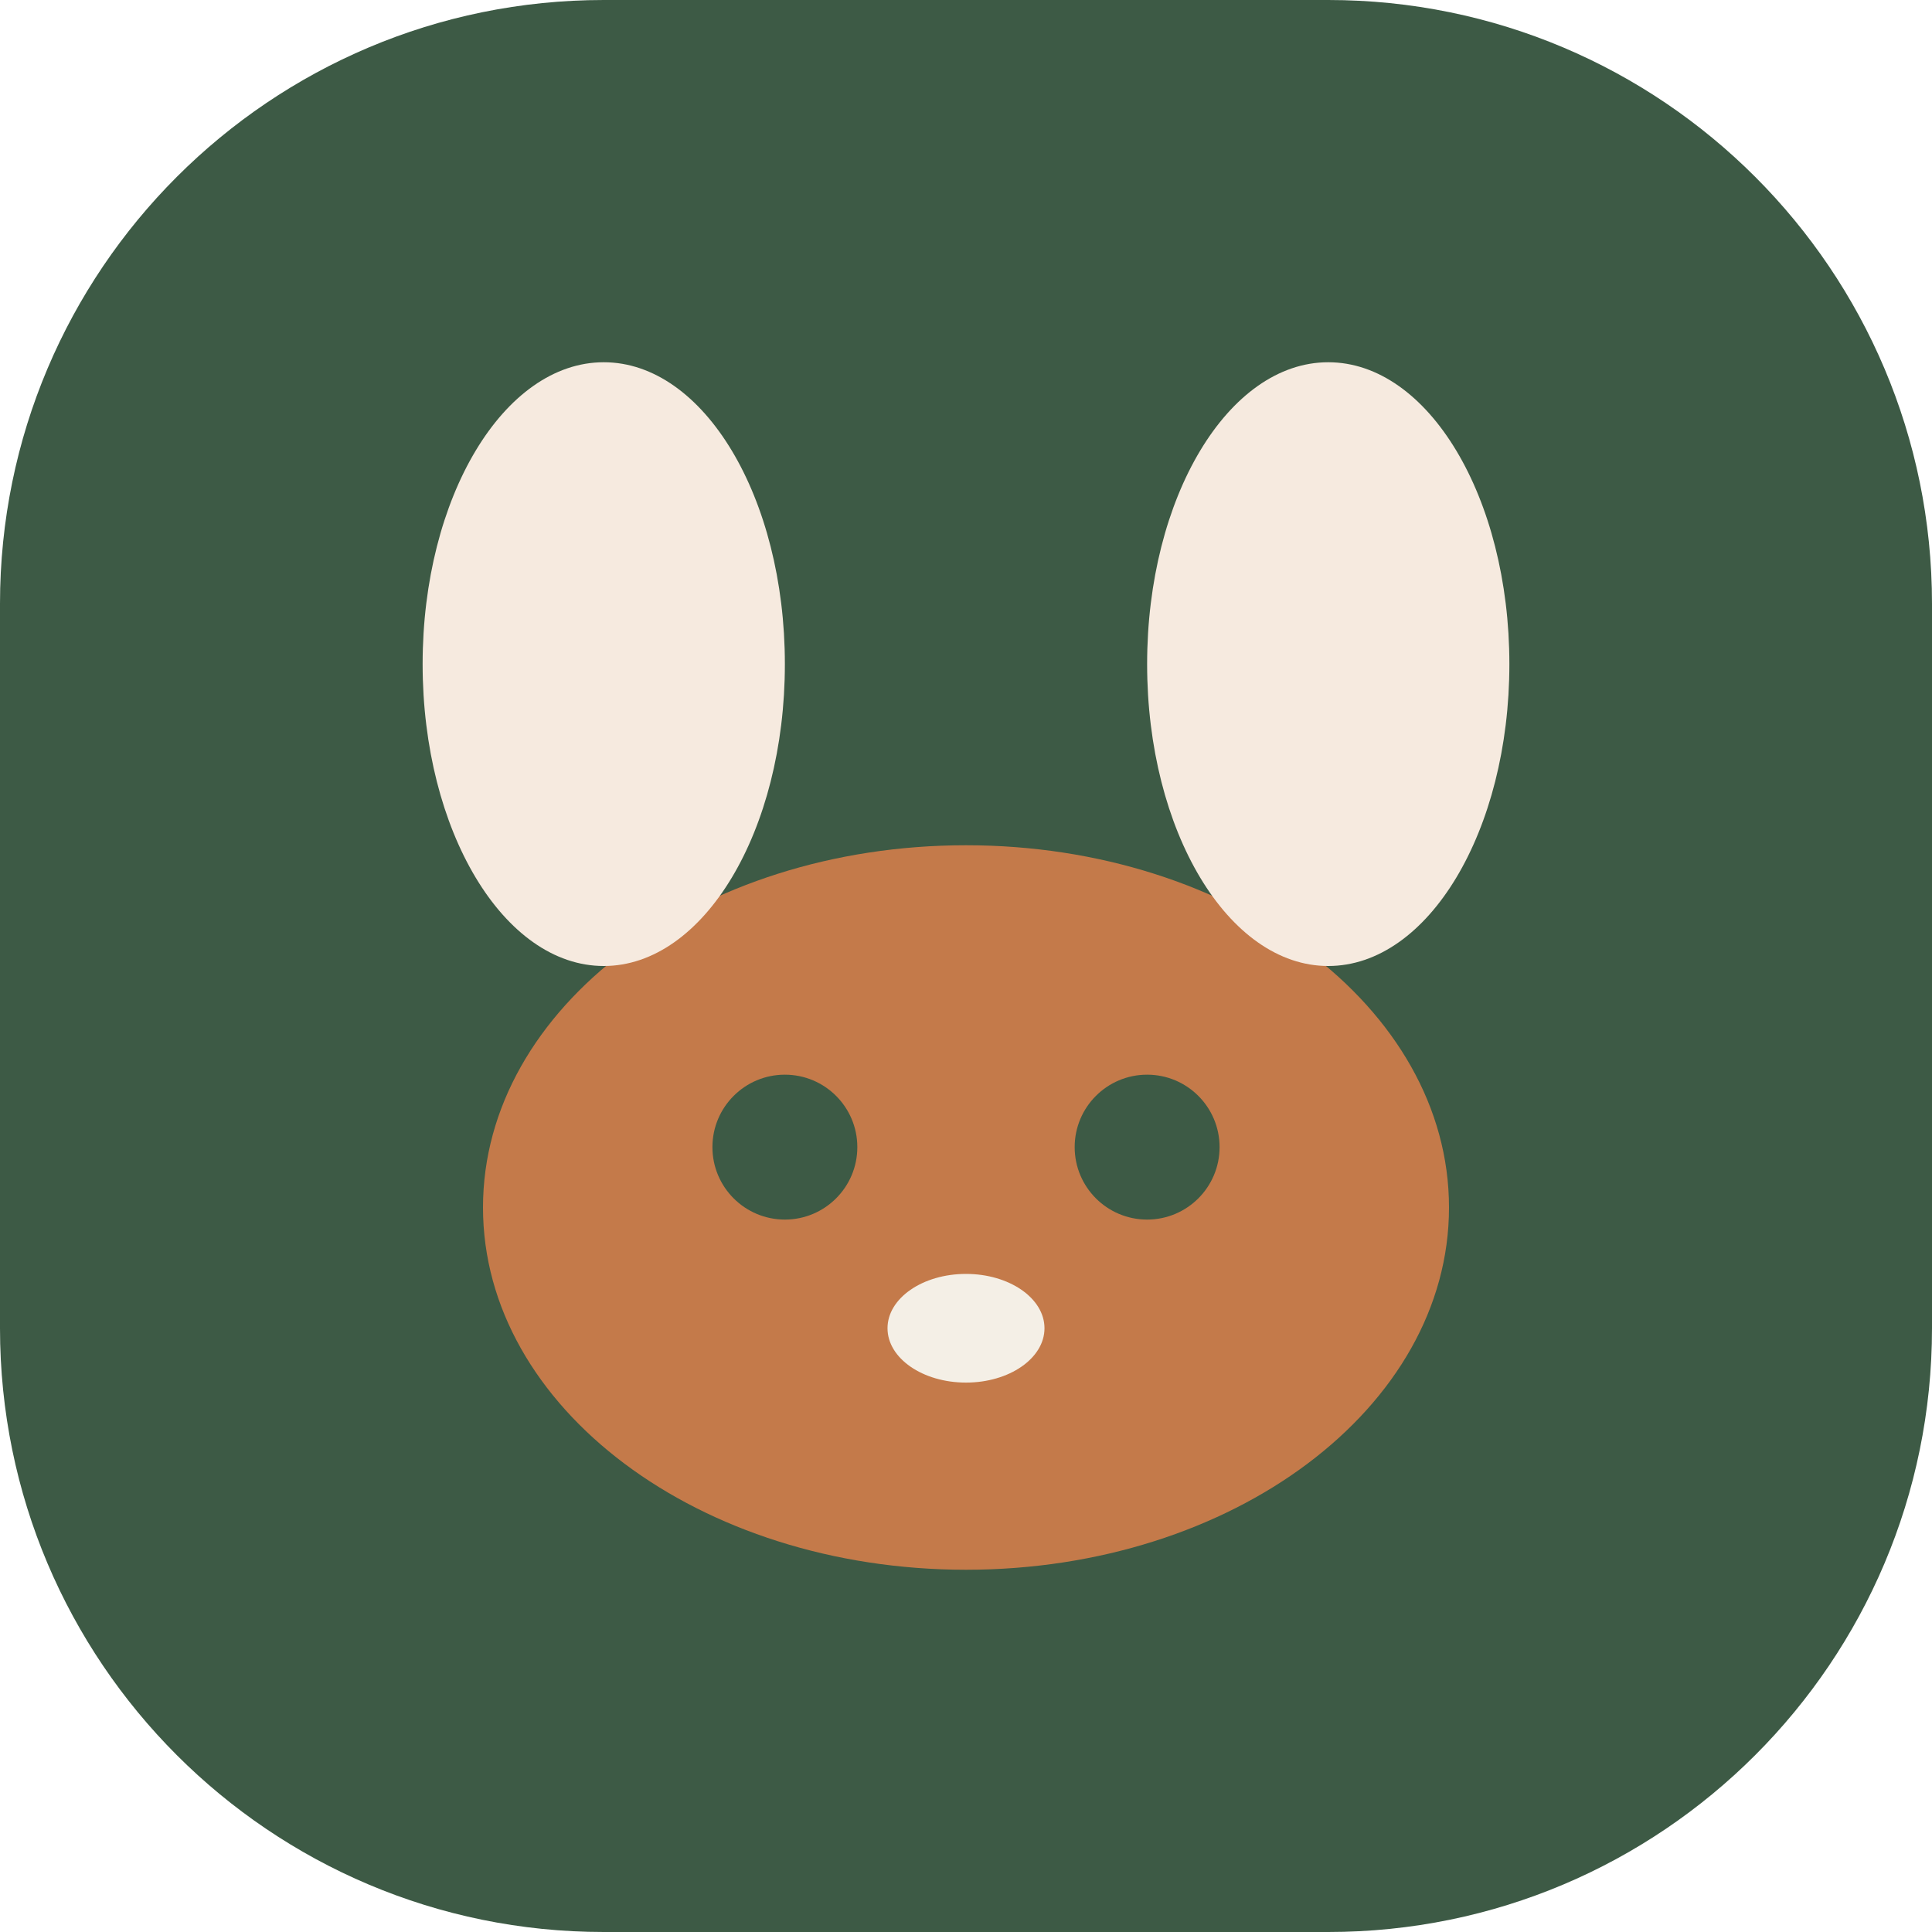
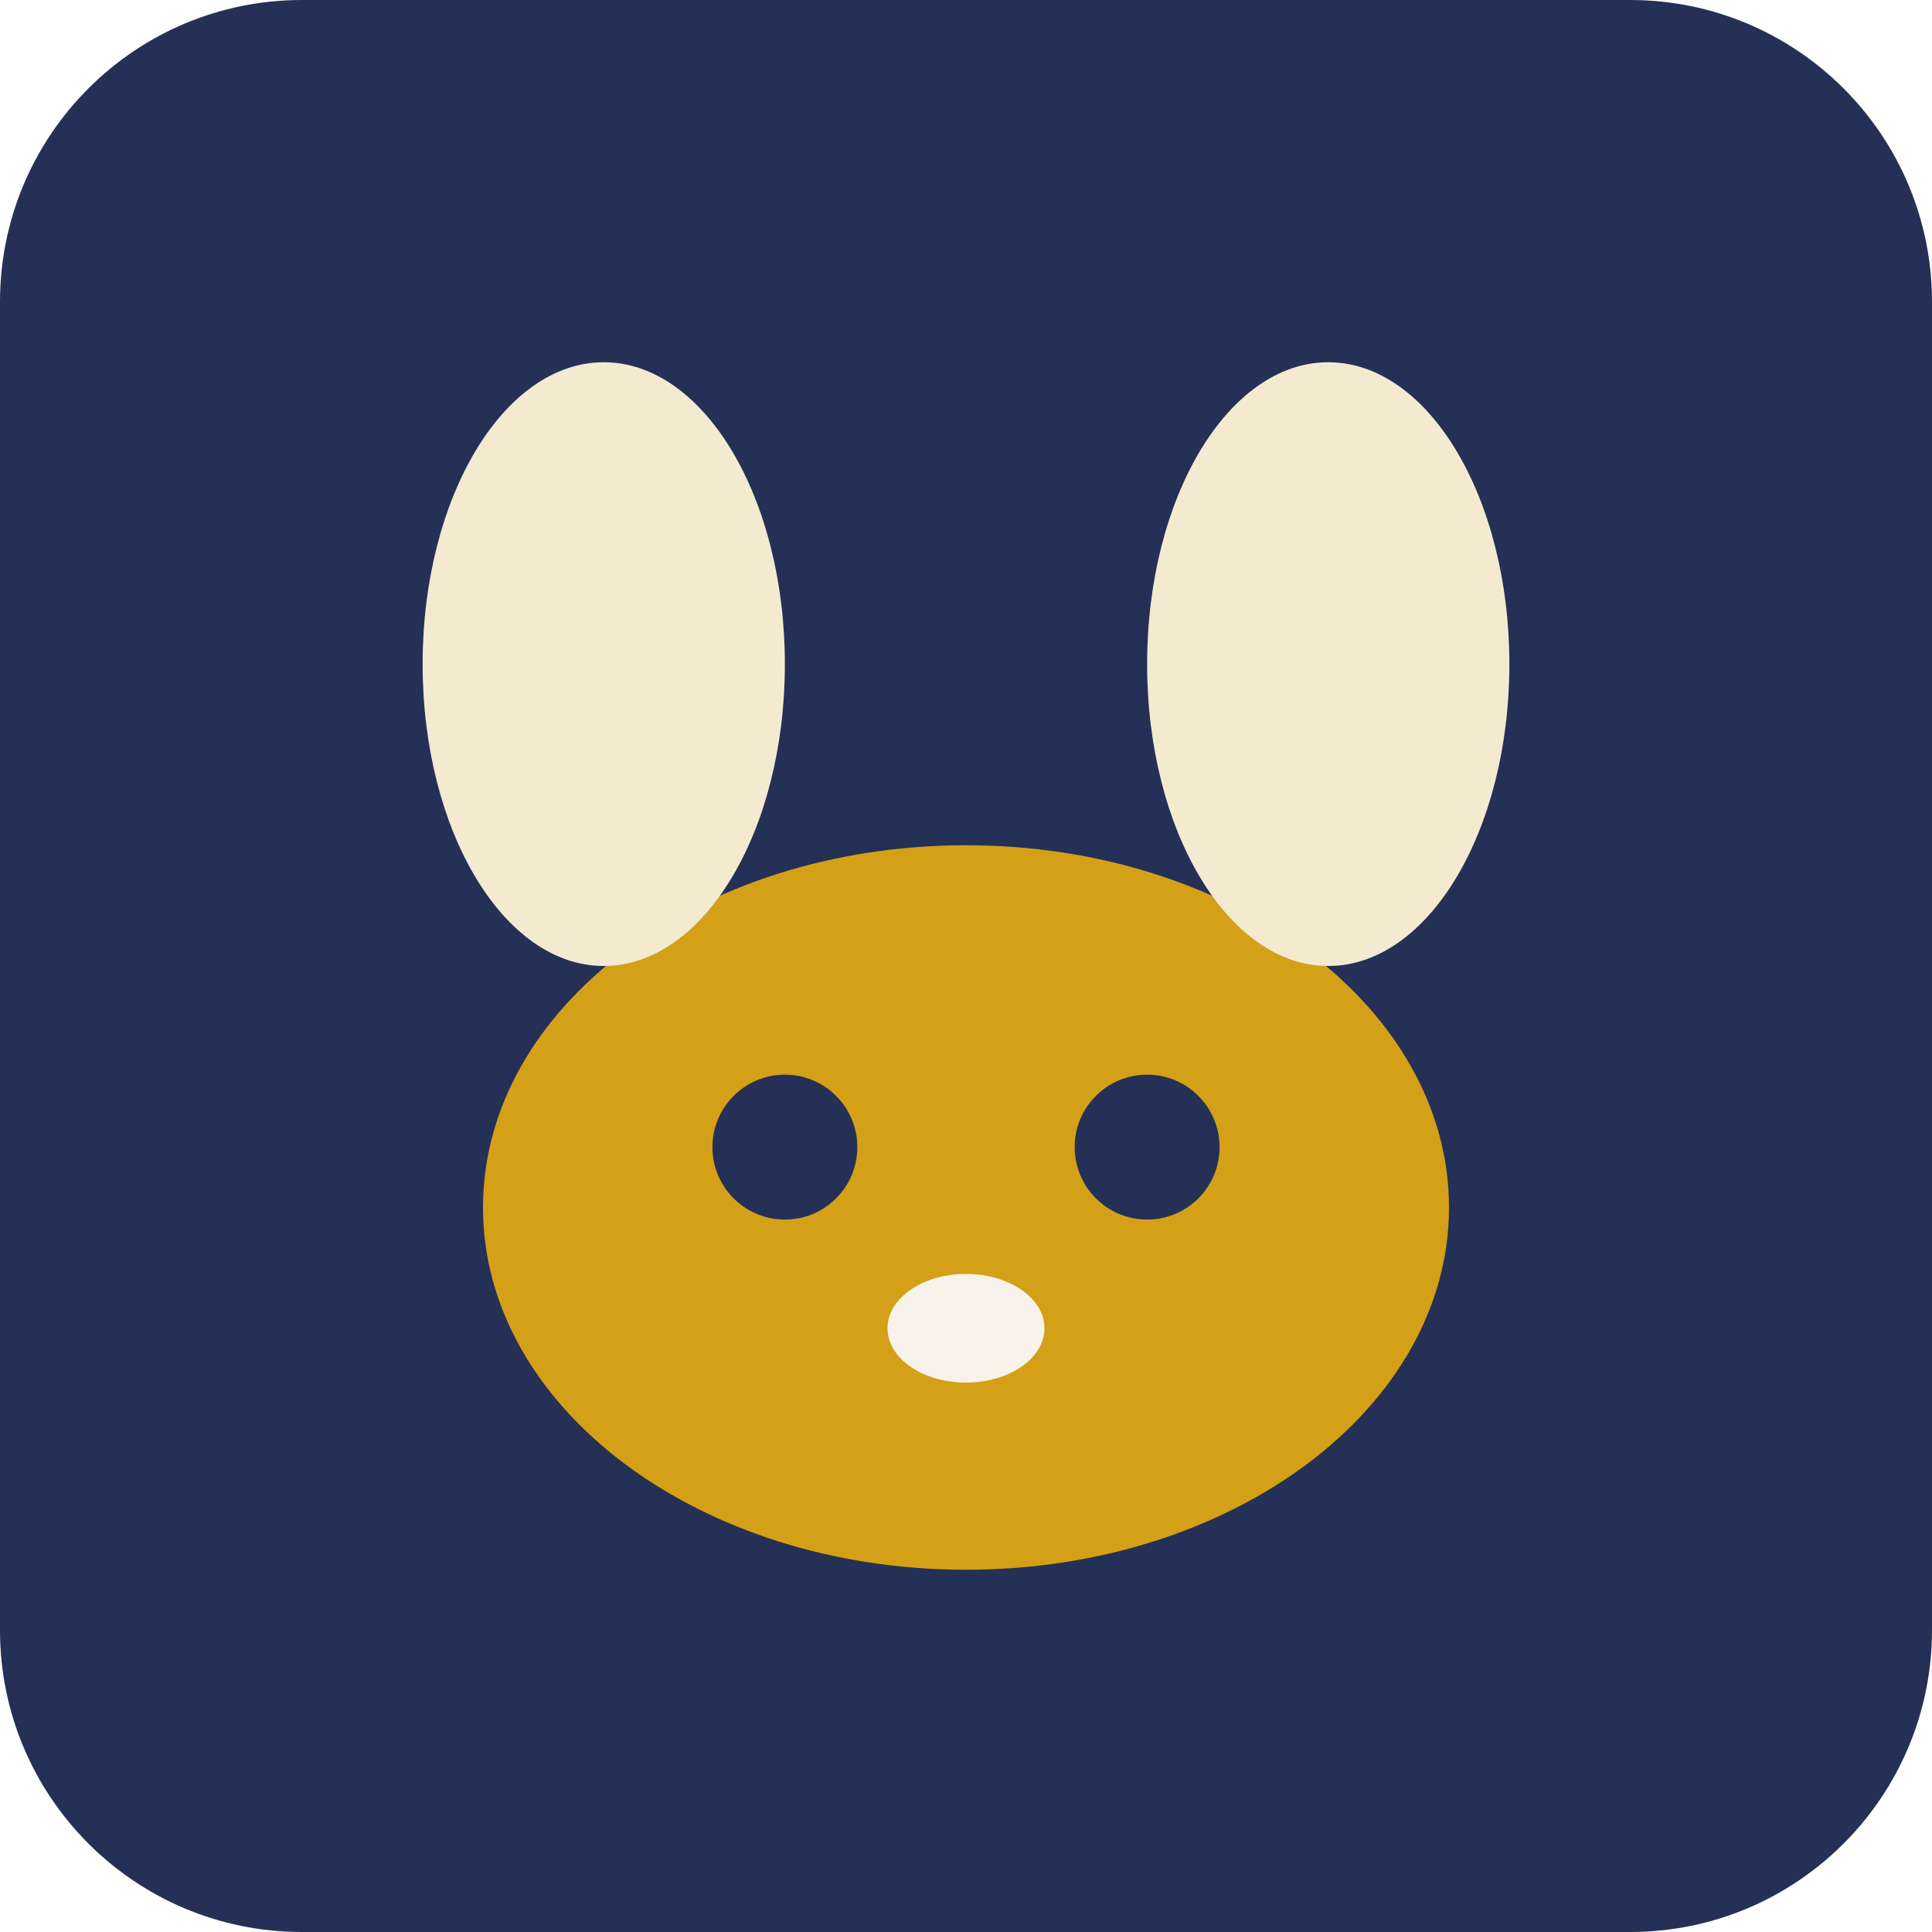
<svg xmlns="http://www.w3.org/2000/svg" viewBox="0 0 64 64" role="img" aria-label="메인가드너">
-   <rect width="64" height="64" rx="20" fill="#3d5a45" />
-   <ellipse cx="32" cy="40" rx="16" ry="12" fill="#c47a4a" />
-   <ellipse cx="20" cy="22" rx="6" ry="10" fill="#f6eadf" />
-   <ellipse cx="44" cy="22" rx="6" ry="10" fill="#f6eadf" />
-   <circle cx="26" cy="38" r="2.4" fill="#3d5a45" />
-   <circle cx="38" cy="38" r="2.4" fill="#3d5a45" />
-   <ellipse cx="32" cy="44" rx="2.6" ry="1.8" fill="#f4efe6" />
+   <rect width="64" height="64" rx="10" fill="#243056" />
+   <ellipse cx="32" cy="40" rx="16" ry="12" fill="#d4a017" />
+   <ellipse cx="20" cy="22" rx="6" ry="10" fill="#f4ead0" />
+   <ellipse cx="44" cy="22" rx="6" ry="10" fill="#f4ead0" />
+   <circle cx="26" cy="38" r="2.4" fill="#243056" />
+   <circle cx="38" cy="38" r="2.4" fill="#243056" />
+   <ellipse cx="32" cy="44" rx="2.6" ry="1.8" fill="#f7f3ea" />
</svg>
